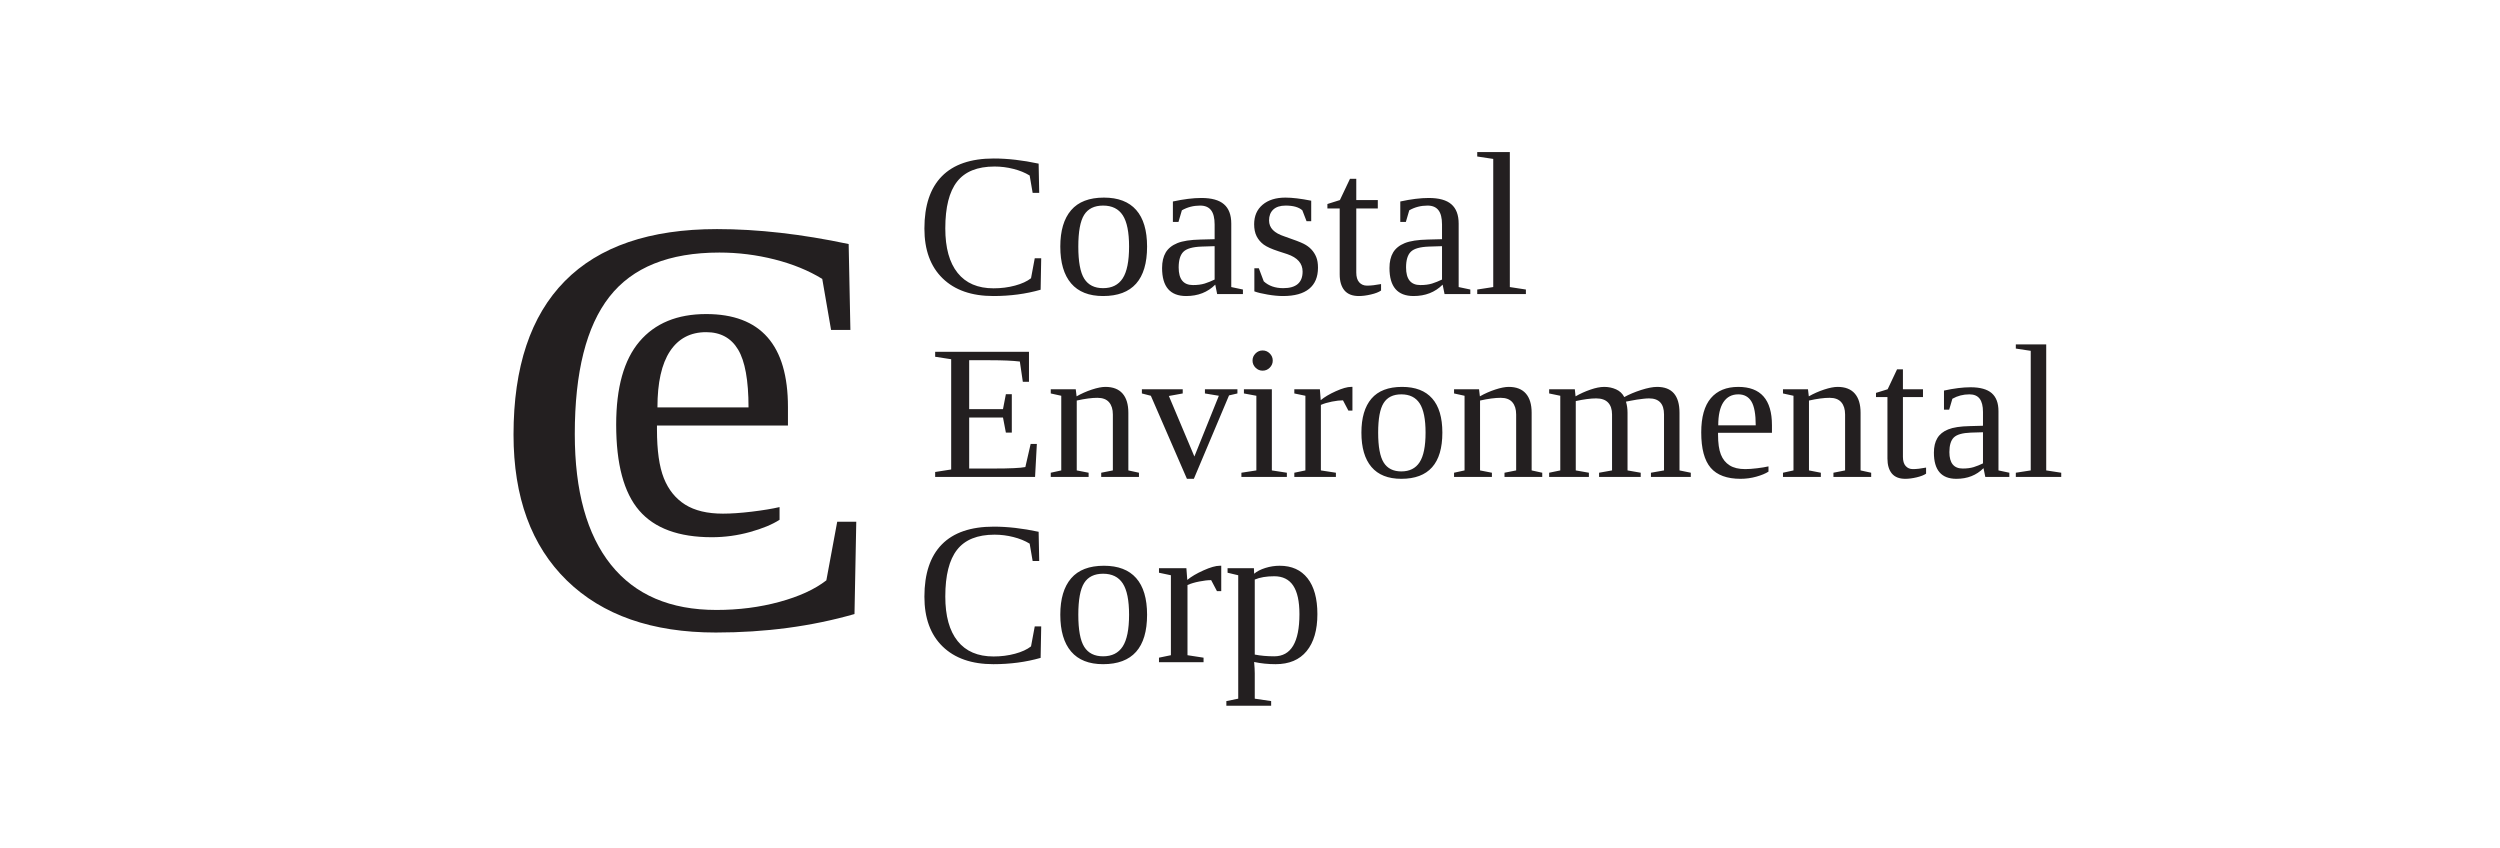
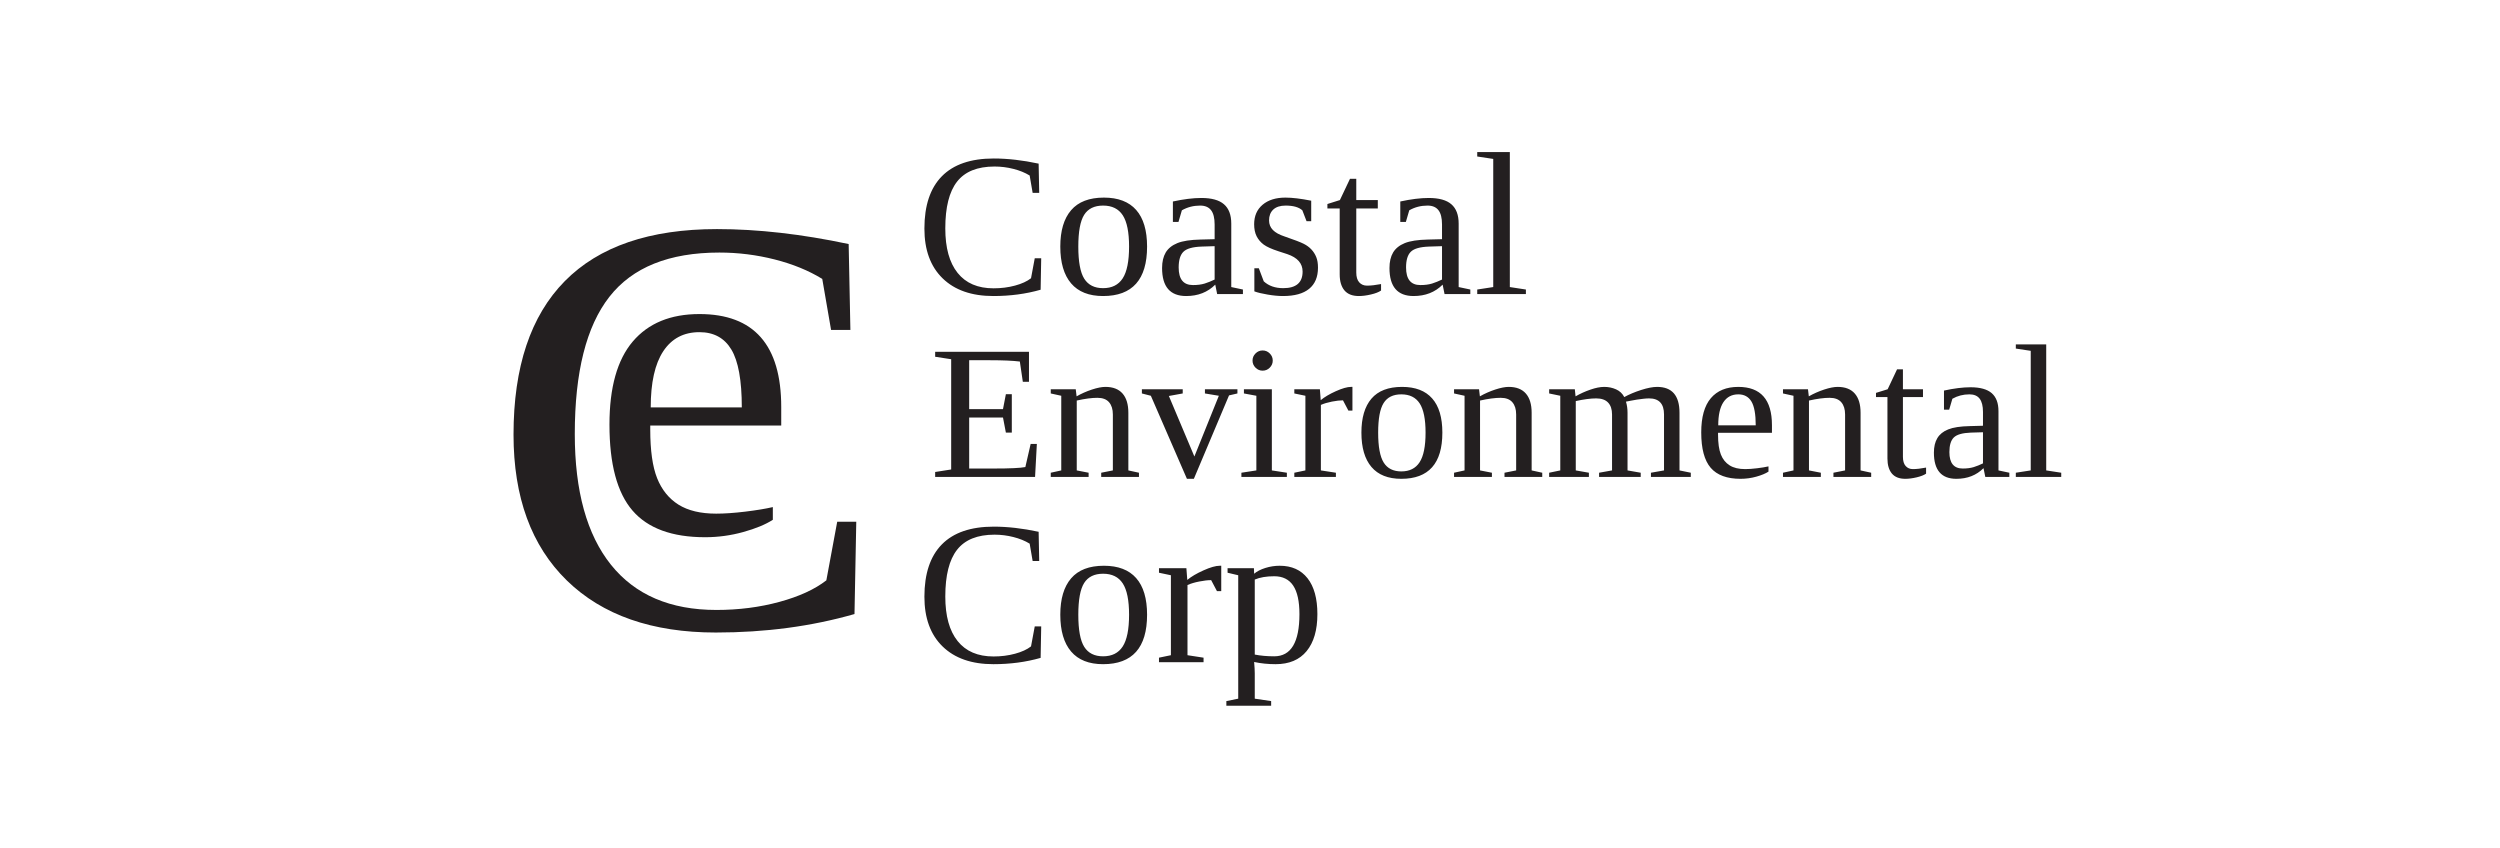
<svg xmlns="http://www.w3.org/2000/svg" width="744.094" height="252.36" id="svg3087" version="1.1">
  <defs id="defs3089" />
  <g id="layer1" transform="translate(0,-800.0022)">
    <text style="font-size:15px" y="986.519" x="145.515" id="text32">
      <tspan style="font-size:178.72px;font-variant:normal;font-weight:500;font-stretch:normal;writing-mode:lr-tb;fill:#231f20;fill-opacity:1;fill-rule:nonzero;stroke:none;font-family:Helvetica 65 Medium;-inkscape-font-specification:HelveticaNeue-Medium" x="145.515" y="986.519" id="tspan34">C</tspan>
    </text>
-     <text style="font-size:15px" y="958.555" x="178.009" id="text36">
-       <tspan style="font-size:138.102px;font-variant:normal;font-weight:100;font-stretch:normal;writing-mode:lr-tb;fill:#231f20;fill-opacity:1;fill-rule:nonzero;stroke:none;font-family:Helvetica 25 UltraLight;-inkscape-font-specification:HelveticaNeue-UltraLight" x="178.009" y="958.555" id="tspan38">e</tspan>
+     <text style="font-size:15px" y="958.555" x="176.009" id="text36">
+       <tspan style="font-size:138.102px;font-variant:normal;font-weight:100;font-stretch:normal;writing-mode:lr-tb;fill:#231f20;fill-opacity:1;fill-rule:nonzero;stroke:none;font-family:Helvetica 25 UltraLight;-inkscape-font-specification:HelveticaNeue-UltraLight" x="176.009" y="958.555" id="tspan38">e</tspan>
    </text>
    <text style="font-size:15px" y="887.52" x="272.638" id="text40">
      <tspan style="font-size:60.927px;font-variant:normal;font-weight:300;font-stretch:normal;writing-mode:lr-tb;fill:#231f20;fill-opacity:1;fill-rule:nonzero;stroke:none;font-family:Helvetica 45 Light;-inkscape-font-specification:HelveticaNeue-Light" x="272.638" id="tspan42" y="887.52">Coastal</tspan>
    </text>
    <text style="font-size:15px" y="941.954" x="276.7" id="text44">
      <tspan style="font-size:56.865px;font-variant:normal;font-weight:100;font-stretch:normal;writing-mode:lr-tb;fill:#231f20;fill-opacity:1;fill-rule:nonzero;stroke:none;font-family:Helvetica 25 UltraLight;-inkscape-font-specification:HelveticaNeue-UltraLight" id="tspan46" x="276.7" y="941.954">Environmental</tspan>
    </text>
    <text style="font-size:15px" y="997.093" x="272.638" id="text48">
      <tspan style="font-size:60.927px;font-variant:normal;font-weight:300;font-stretch:normal;writing-mode:lr-tb;fill:#231f20;fill-opacity:1;fill-rule:nonzero;stroke:none;font-family:Helvetica 45 Light;-inkscape-font-specification:HelveticaNeue-Light" id="tspan50" x="272.638" y="997.093">Corp</tspan>
    </text>
  </g>
</svg>
